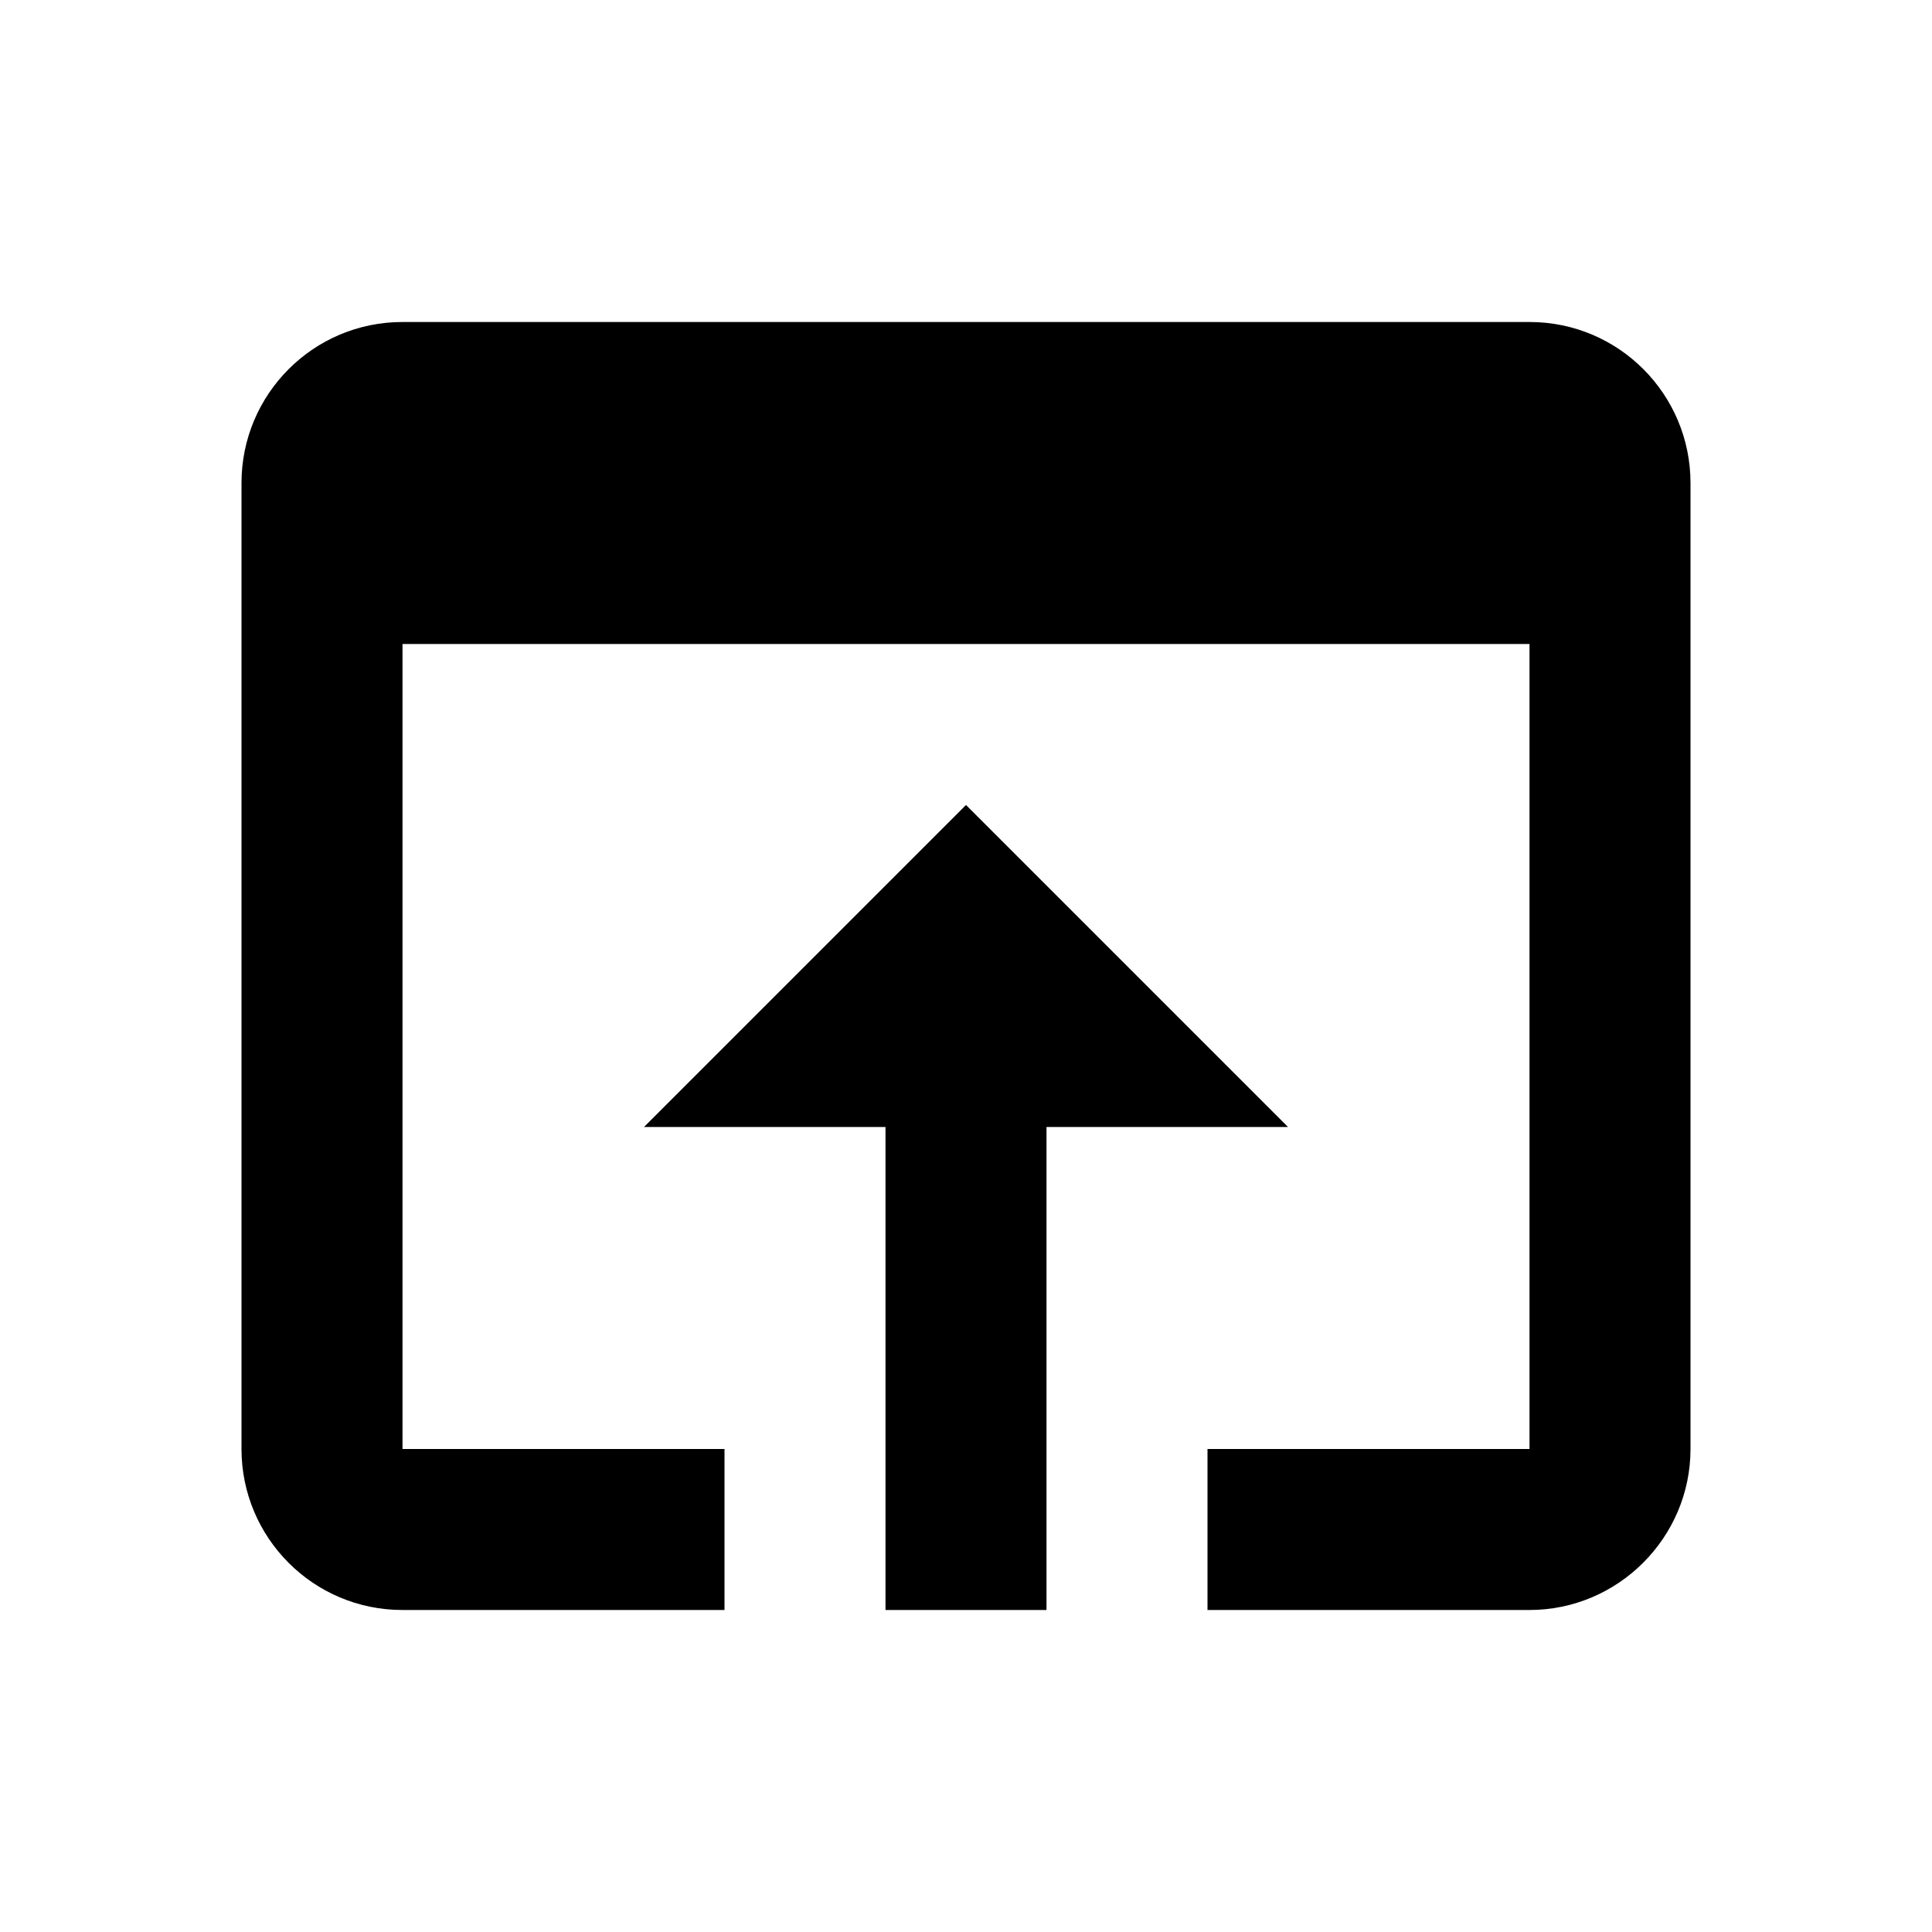
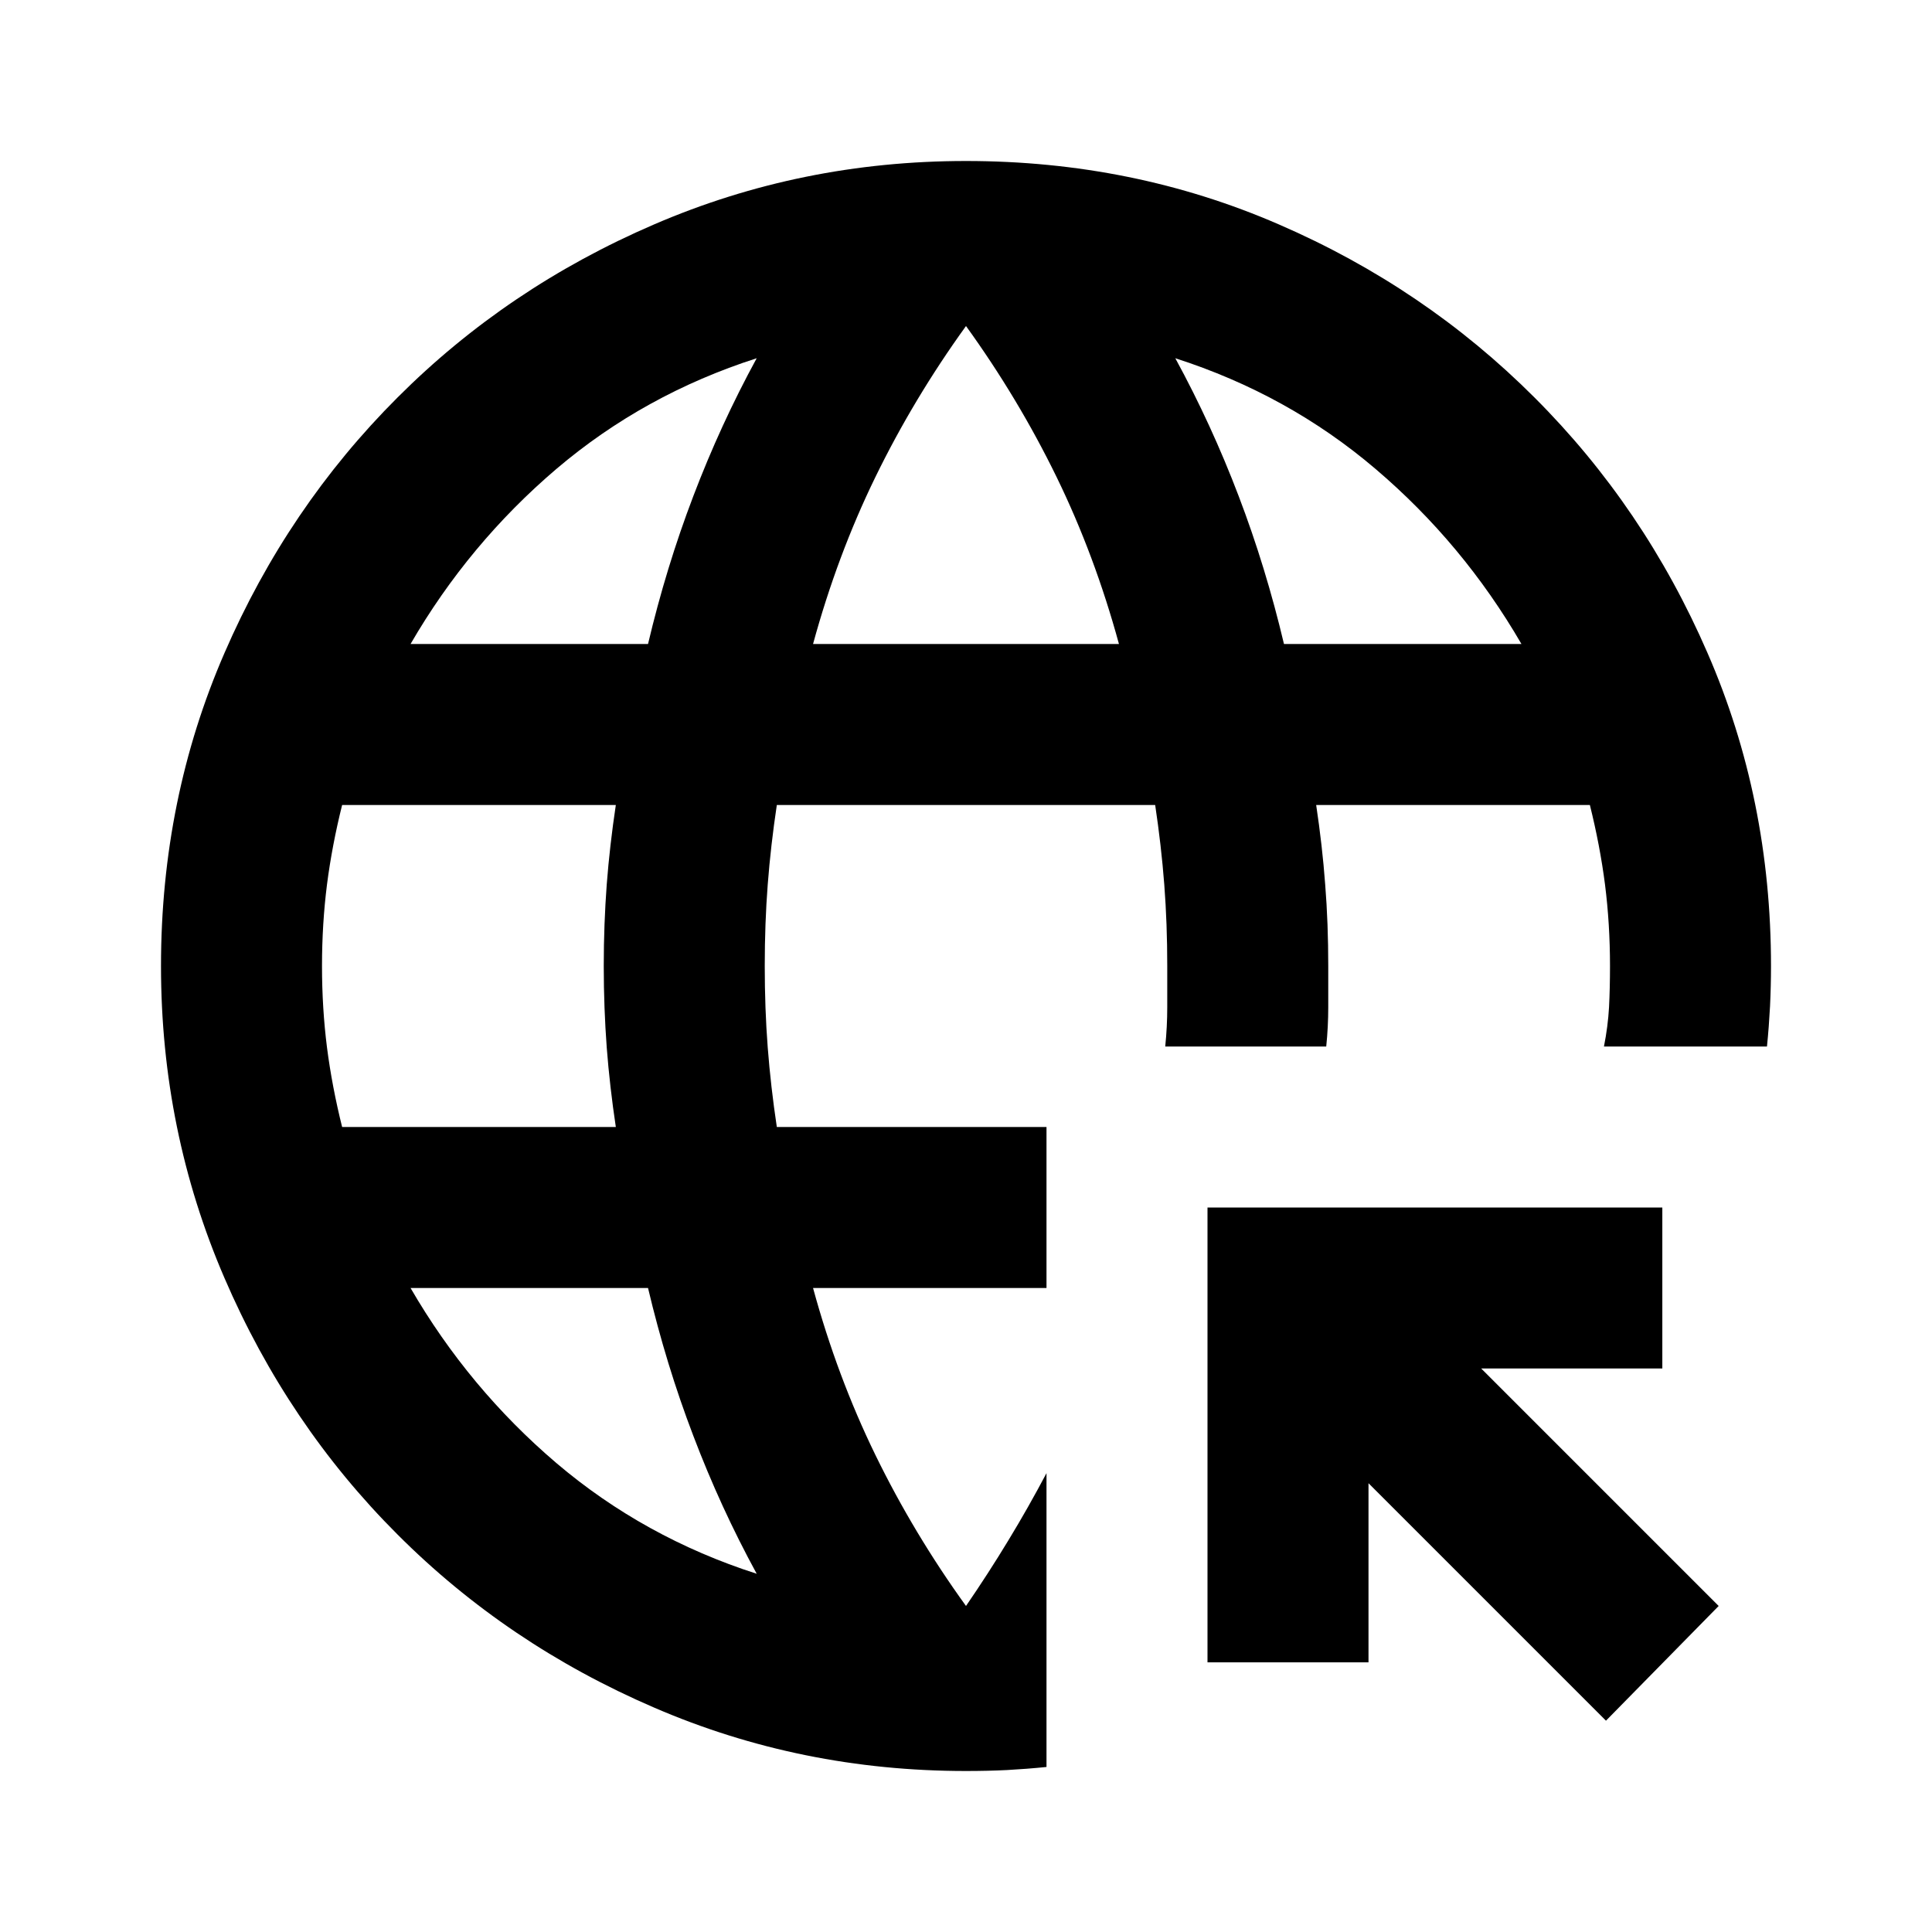
<svg xmlns="http://www.w3.org/2000/svg" width="2em" height="2em" viewBox="0 0 24 24" fill="currentColor">
-   <path fill-rule="evenodd" clip-rule="evenodd" d="M5 4H19C20.11 4 21 4.9 21 6V18C21 19.1 20.1 20 19 20H15V18H19V8H5V18H9V20H5C3.89 20 3 19.1 3 18V6C3 4.9 3.89 4 5 4ZM8 14L12 10L16 14H13V20H11V14H8Z" />
+   <path d="M9.4 19.55C9.1 19 8.838 18.429 8.613 17.837C8.387 17.246 8.2 16.633 8.05 16H5.1C5.583 16.833 6.188 17.558 6.912 18.175C7.638 18.792 8.467 19.25 9.4 19.55ZM4.25 14H7.65C7.6 13.667 7.562 13.338 7.537 13.012C7.513 12.688 7.5 12.35 7.5 12C7.5 11.65 7.513 11.312 7.537 10.988C7.562 10.662 7.6 10.333 7.65 10H4.25C4.167 10.333 4.104 10.662 4.062 10.988C4.021 11.312 4 11.65 4 12C4 12.35 4.021 12.688 4.062 13.012C4.104 13.338 4.167 13.667 4.25 14ZM5.1 8H8.05C8.2 7.367 8.387 6.754 8.613 6.162C8.838 5.571 9.1 5 9.4 4.45C8.467 4.75 7.638 5.208 6.912 5.825C6.188 6.442 5.583 7.167 5.1 8ZM10.1 8H13.9C13.7 7.267 13.442 6.575 13.125 5.925C12.808 5.275 12.433 4.65 12 4.05C11.567 4.65 11.192 5.275 10.875 5.925C10.558 6.575 10.3 7.267 10.1 8ZM15.95 8H18.9C18.417 7.167 17.812 6.442 17.087 5.825C16.363 5.208 15.533 4.75 14.6 4.45C14.9 5 15.162 5.571 15.387 6.162C15.613 6.754 15.8 7.367 15.95 8ZM12 22C10.633 22 9.342 21.738 8.125 21.212C6.908 20.688 5.846 19.971 4.938 19.062C4.029 18.154 3.312 17.092 2.788 15.875C2.263 14.658 2 13.367 2 12C2 10.617 2.263 9.321 2.788 8.113C3.312 6.904 4.029 5.846 4.938 4.938C5.846 4.029 6.908 3.312 8.125 2.788C9.342 2.263 10.633 2 12 2C13.383 2 14.679 2.263 15.887 2.788C17.096 3.312 18.154 4.029 19.062 4.938C19.971 5.846 20.688 6.904 21.212 8.113C21.738 9.321 22 10.617 22 12C22 12.167 21.996 12.333 21.988 12.5C21.979 12.667 21.967 12.833 21.95 13H19.925C19.958 12.833 19.979 12.671 19.988 12.512C19.996 12.354 20 12.183 20 12C20 11.65 19.979 11.312 19.938 10.988C19.896 10.662 19.833 10.333 19.75 10H16.35C16.4 10.333 16.438 10.662 16.462 10.988C16.488 11.312 16.5 11.65 16.5 12V12.512C16.5 12.671 16.492 12.833 16.475 13H14.475C14.492 12.833 14.5 12.671 14.5 12.512V12C14.5 11.65 14.488 11.312 14.463 10.988C14.438 10.662 14.4 10.333 14.35 10H9.65C9.6 10.333 9.562 10.662 9.537 10.988C9.512 11.312 9.5 11.65 9.5 12C9.5 12.35 9.512 12.688 9.537 13.012C9.562 13.338 9.6 13.667 9.65 14H13V16H10.1C10.3 16.733 10.558 17.425 10.875 18.075C11.192 18.725 11.567 19.35 12 19.95C12.183 19.683 12.358 19.413 12.525 19.137C12.692 18.863 12.85 18.583 13 18.3V21.95C12.833 21.967 12.671 21.979 12.512 21.988C12.354 21.996 12.183 22 12 22ZM19.95 21.375L17 18.425V20.65H15V15H20.65V17H18.4L21.35 19.95L19.95 21.375Z" />
</svg>
